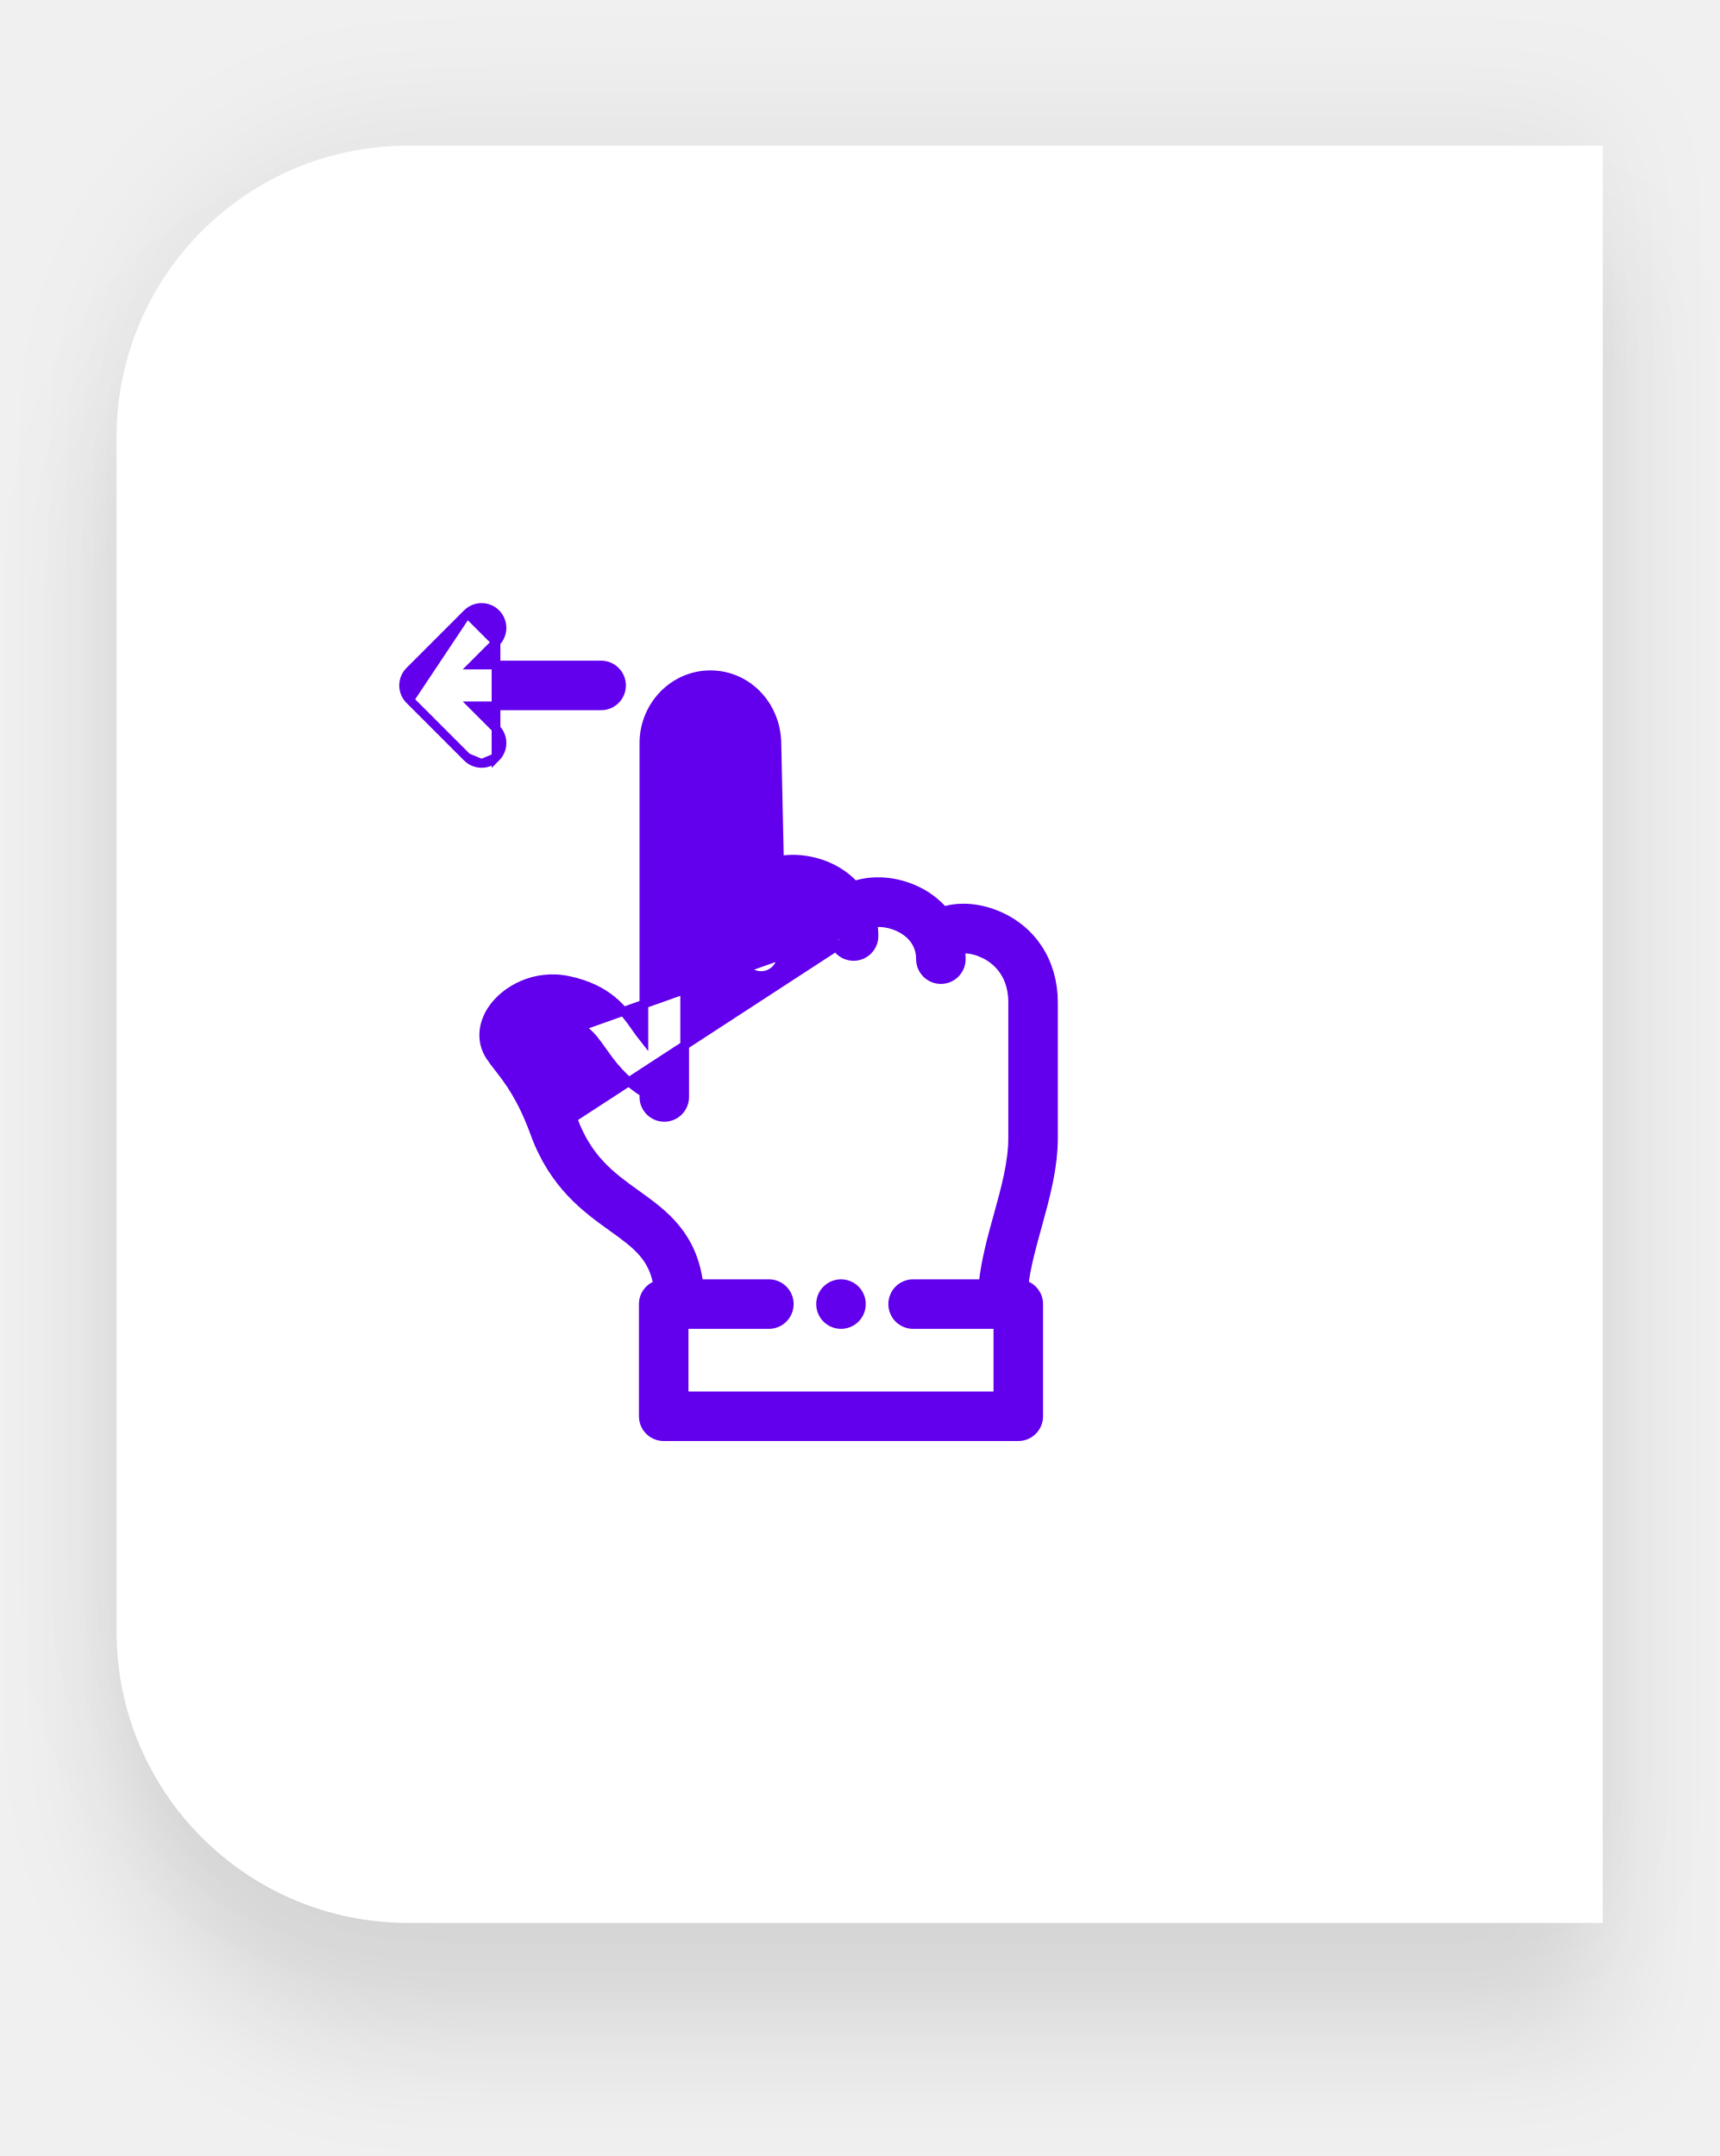
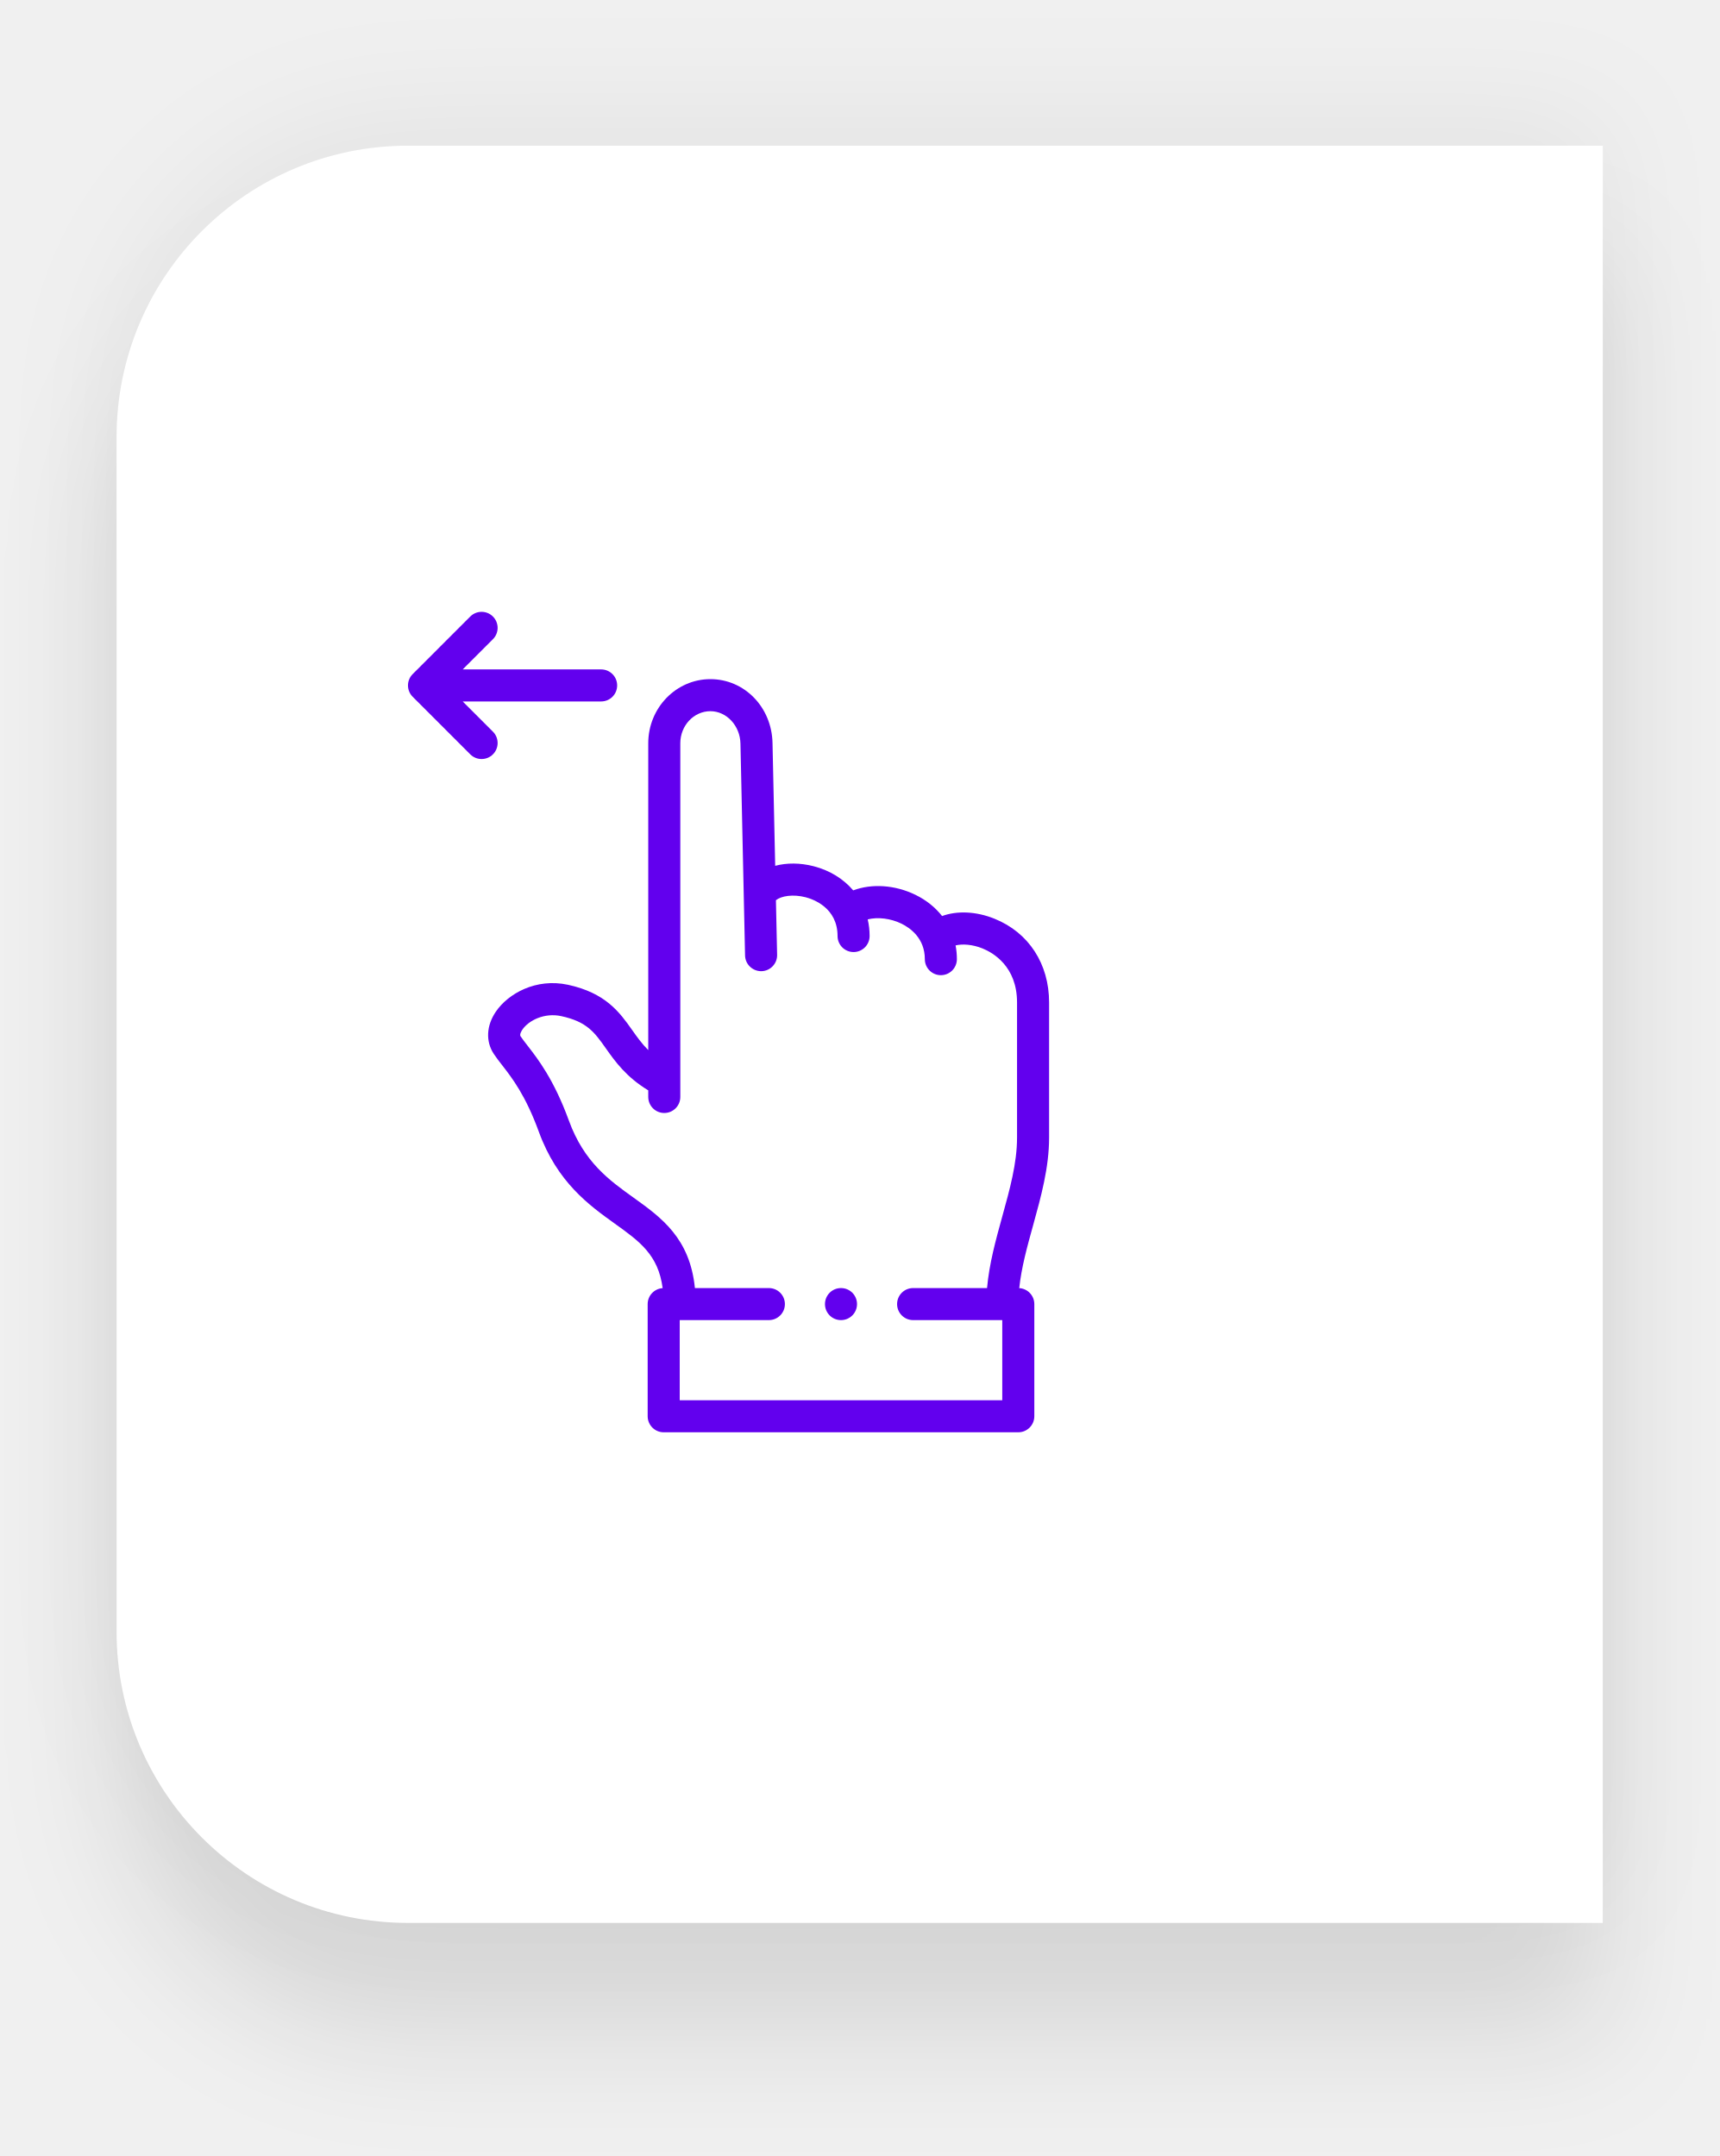
<svg xmlns="http://www.w3.org/2000/svg" width="59" height="74" viewBox="0 0 59 74" fill="none">
  <g filter="url(#filter0_dd)">
    <path d="M55 5L55 66L14 66C8.477 66 4 61.523 4 56L4 15C4 9.477 8.477 5 14 5L55 5Z" fill="white" />
  </g>
-   <path d="M29.953 31.675C29.978 31.822 29.991 31.973 29.991 32.127C29.991 32.514 29.677 32.827 29.291 32.827C28.904 32.827 28.591 32.514 28.591 32.127C28.591 31.692 28.406 31.416 28.194 31.238C27.977 31.055 27.728 30.973 27.61 30.943C27.407 30.89 27.215 30.881 27.056 30.9C26.936 30.914 26.843 30.944 26.778 30.977L26.817 32.769C26.825 33.155 26.519 33.475 26.132 33.484L26.131 33.484C25.748 33.489 25.426 33.187 25.417 32.799L25.259 25.525C25.247 24.98 24.838 24.56 24.377 24.56C23.9 24.56 23.495 24.977 23.495 25.51V37.651C23.495 38.038 23.182 38.351 22.795 38.351C22.409 38.351 22.095 38.038 22.095 37.651V37.508C21.355 37.041 20.975 36.504 20.671 36.074L20.669 36.072L20.669 36.072C20.471 35.792 20.32 35.58 20.114 35.41C19.913 35.245 19.65 35.114 19.226 35.022C18.709 34.911 18.231 35.158 18.05 35.424C18.046 35.43 18.025 35.461 18.011 35.493C18.008 35.5 18.006 35.505 18.005 35.51C18.059 35.589 18.131 35.681 18.216 35.791C18.216 35.791 18.216 35.791 18.216 35.791L18.098 35.883L29.953 31.675ZM29.953 31.675C30.234 31.64 30.571 31.692 30.867 31.837L30.867 31.837C31.147 31.974 31.586 32.288 31.586 32.921C31.586 33.308 31.9 33.621 32.286 33.621C32.673 33.621 32.986 33.308 32.986 32.921C32.986 32.803 32.978 32.688 32.963 32.574C33.154 32.558 33.401 32.589 33.659 32.692L33.715 32.553L33.659 32.692C33.988 32.825 34.75 33.252 34.75 34.406V39.047C34.75 39.9 34.51 40.77 34.248 41.717C34.039 42.469 33.822 43.256 33.735 44.06H31.334C30.947 44.06 30.634 44.373 30.634 44.76C30.634 45.147 30.947 45.46 31.334 45.46H34.243V47.91H23.475V45.46H26.384C26.77 45.46 27.084 45.147 27.084 44.76C27.084 44.373 26.77 44.06 26.384 44.06H23.98C23.875 43.243 23.585 42.649 23.202 42.176C22.803 41.683 22.305 41.326 21.832 40.987L21.827 40.984C20.995 40.387 20.165 39.79 19.664 38.414L19.523 38.466L29.953 31.675ZM31.483 30.58L31.482 30.58C30.779 30.236 29.984 30.171 29.323 30.385C28.977 30.008 28.511 29.729 27.961 29.587C27.54 29.478 27.123 29.463 26.747 29.531L26.659 25.495C26.631 24.193 25.634 23.16 24.377 23.16C23.114 23.16 22.095 24.219 22.095 25.51V35.648C21.997 35.525 21.907 35.397 21.812 35.263L21.809 35.258C21.6 34.963 21.366 34.633 21.017 34.342C20.662 34.048 20.195 33.799 19.521 33.654C18.351 33.402 17.341 33.98 16.894 34.634C16.536 35.158 16.497 35.768 16.82 36.256L16.82 36.256C16.907 36.388 17.008 36.518 17.111 36.651L17.111 36.651L17.111 36.651L17.113 36.653C17.447 37.082 17.901 37.666 18.348 38.894C18.998 40.678 20.125 41.486 21.009 42.119L21.011 42.121C21.439 42.428 21.796 42.685 22.067 43.003C22.31 43.287 22.486 43.623 22.569 44.092C22.283 44.18 22.075 44.445 22.075 44.76V48.61C22.075 48.997 22.389 49.31 22.775 49.31H34.943C35.329 49.31 35.643 48.997 35.643 48.61V44.76C35.643 44.442 35.431 44.175 35.141 44.089C35.222 43.447 35.404 42.789 35.597 42.09L35.6 42.081C35.867 41.115 36.15 40.094 36.15 39.047V34.406C36.15 33.023 35.416 31.891 34.182 31.394C33.562 31.144 32.914 31.103 32.379 31.266C32.14 30.987 31.838 30.753 31.483 30.58Z" fill="#6200EE" stroke="#6200EE" stroke-width="0.3" />
-   <path d="M17.021 22.045L17.021 22.045L16.24 22.826H20.628C21.015 22.826 21.328 23.14 21.328 23.526C21.328 23.913 21.015 24.226 20.628 24.226H16.24L17.021 25.007C17.294 25.281 17.294 25.724 17.021 25.997L17.021 22.045ZM17.021 22.045C17.294 21.772 17.294 21.328 17.021 21.055C16.748 20.782 16.305 20.782 16.031 21.055L16.031 21.055M17.021 22.045L16.031 21.055M16.031 21.055L14.055 23.031C13.924 23.163 13.85 23.341 13.85 23.526C13.85 23.712 13.924 23.89 14.055 24.021L14.055 24.021M16.031 21.055L14.055 24.021M14.055 24.021L16.031 25.997M14.055 24.021L16.031 25.997M16.031 25.997C16.168 26.134 16.347 26.202 16.526 26.202M16.031 25.997L16.526 26.202M16.526 26.202C16.705 26.202 16.884 26.134 17.021 25.997L16.526 26.202Z" fill="#6200EE" stroke="#6200EE" stroke-width="0.3" />
-   <path d="M28.859 44.06H28.859C28.472 44.06 28.159 44.373 28.159 44.76C28.159 45.147 28.473 45.46 28.859 45.46C29.246 45.46 29.559 45.147 29.559 44.76C29.559 44.373 29.246 44.06 28.859 44.06Z" fill="#6200EE" stroke="#6200EE" stroke-width="0.3" />
+   <path d="M36 39.047V34.406C36 33.08 35.3 32.006 34.126 31.533C33.494 31.278 32.841 31.254 32.328 31.441C32.095 31.144 31.787 30.895 31.416 30.714C30.711 30.369 29.914 30.322 29.278 30.56C28.946 30.169 28.482 29.877 27.923 29.732C27.455 29.611 26.996 29.612 26.601 29.717L26.509 25.498C26.482 24.271 25.546 23.31 24.377 23.31C23.202 23.31 22.245 24.297 22.245 25.51V36.042C22.024 35.822 21.859 35.589 21.69 35.35C21.269 34.755 20.793 34.082 19.489 33.8C18.385 33.562 17.434 34.11 17.018 34.719C16.688 35.201 16.661 35.745 16.945 36.173C17.028 36.3 17.126 36.425 17.23 36.559C17.569 36.995 18.034 37.593 18.489 38.842C19.123 40.583 20.219 41.368 21.099 42C21.948 42.608 22.589 43.069 22.739 44.212C22.452 44.231 22.225 44.469 22.225 44.76V48.61C22.225 48.914 22.472 49.16 22.775 49.16H34.943C35.246 49.16 35.493 48.914 35.493 48.61V44.76C35.493 44.467 35.264 44.229 34.976 44.212C35.049 43.511 35.246 42.797 35.453 42.05C35.722 41.078 36 40.074 36 39.047V39.047ZM34.393 48.06H23.325V45.31H26.384C26.688 45.31 26.934 45.064 26.934 44.76C26.934 44.456 26.688 44.21 26.384 44.21H23.846C23.674 42.494 22.692 41.789 21.74 41.106C20.904 40.507 20.041 39.887 19.523 38.466C19.008 37.053 18.46 36.349 18.098 35.883C18.004 35.762 17.922 35.657 17.862 35.566C17.818 35.5 17.915 35.356 17.926 35.339C18.142 35.022 18.683 34.752 19.257 34.876C20.142 35.066 20.401 35.432 20.792 35.985C21.104 36.426 21.484 36.964 22.245 37.424V37.651C22.245 37.955 22.491 38.201 22.795 38.201C23.099 38.201 23.345 37.955 23.345 37.651V25.51C23.345 24.904 23.808 24.41 24.377 24.41C24.933 24.41 25.396 24.909 25.409 25.522L25.567 32.796C25.574 33.099 25.827 33.338 26.129 33.334C26.433 33.327 26.674 33.075 26.667 32.772L26.626 30.898C26.805 30.753 27.207 30.683 27.648 30.797C27.904 30.864 28.741 31.156 28.741 32.127C28.741 32.431 28.987 32.677 29.291 32.677C29.594 32.677 29.841 32.431 29.841 32.127C29.841 31.93 29.819 31.739 29.776 31.556C30.117 31.47 30.557 31.519 30.933 31.702C31.233 31.849 31.736 32.203 31.736 32.921C31.736 33.225 31.982 33.471 32.286 33.471C32.59 33.471 32.836 33.225 32.836 32.921C32.836 32.76 32.821 32.602 32.791 32.449C33.025 32.393 33.366 32.412 33.715 32.553C34.071 32.697 34.9 33.165 34.9 34.406V39.047C34.9 39.924 34.653 40.814 34.392 41.757C34.172 42.554 33.945 43.374 33.871 44.21H31.334C31.03 44.21 30.784 44.456 30.784 44.76C30.784 45.064 31.03 45.31 31.334 45.31H34.393V48.06H34.393Z" fill="#6200EE" />
+   <path d="M16.915 25.113L15.878 24.076H20.628C20.932 24.076 21.178 23.83 21.178 23.526C21.178 23.222 20.932 22.976 20.628 22.976H15.878L16.915 21.939C17.13 21.724 17.13 21.376 16.915 21.161C16.7 20.946 16.352 20.946 16.137 21.161L14.161 23.137C14.058 23.24 14 23.38 14 23.526C14 23.672 14.058 23.812 14.161 23.915L16.137 25.891C16.245 25.999 16.386 26.052 16.526 26.052C16.667 26.052 16.808 25.999 16.915 25.891C17.13 25.677 17.13 25.328 16.915 25.113V25.113Z" fill="#6200EE" />
+   <path d="M28.859 44.21H28.859C28.555 44.21 28.309 44.456 28.309 44.76C28.309 45.064 28.555 45.31 28.859 45.31C29.163 45.31 29.409 45.064 29.409 44.76C29.409 44.456 29.163 44.21 28.859 44.21Z" fill="#6200EE" />
  <defs>
    <filter id="filter0_dd" x="0" y="0" width="59" height="74" filterUnits="userSpaceOnUse" color-interpolation-filters="sRGB">
      <feFlood flood-opacity="0" result="BackgroundImageFix" />
      <feColorMatrix in="SourceAlpha" type="matrix" values="0 0 0 0 0 0 0 0 0 0 0 0 0 0 0 0 0 0 127 0" />
      <feOffset dy="4" />
      <feGaussianBlur stdDeviation="2" />
      <feColorMatrix type="matrix" values="0 0 0 0 0 0 0 0 0 0 0 0 0 0 0 0 0 0 0.1 0" />
      <feBlend mode="normal" in2="BackgroundImageFix" result="effect1_dropShadow" />
      <feColorMatrix in="SourceAlpha" type="matrix" values="0 0 0 0 0 0 0 0 0 0 0 0 0 0 0 0 0 0 127 0" />
      <feOffset dy="-1" />
      <feGaussianBlur stdDeviation="2" />
      <feColorMatrix type="matrix" values="0 0 0 0 0 0 0 0 0 0 0 0 0 0 0 0 0 0 0.05 0" />
      <feBlend mode="normal" in2="effect1_dropShadow" result="effect2_dropShadow" />
      <feBlend mode="normal" in="SourceGraphic" in2="effect2_dropShadow" result="shape" />
    </filter>
  </defs>
</svg>
